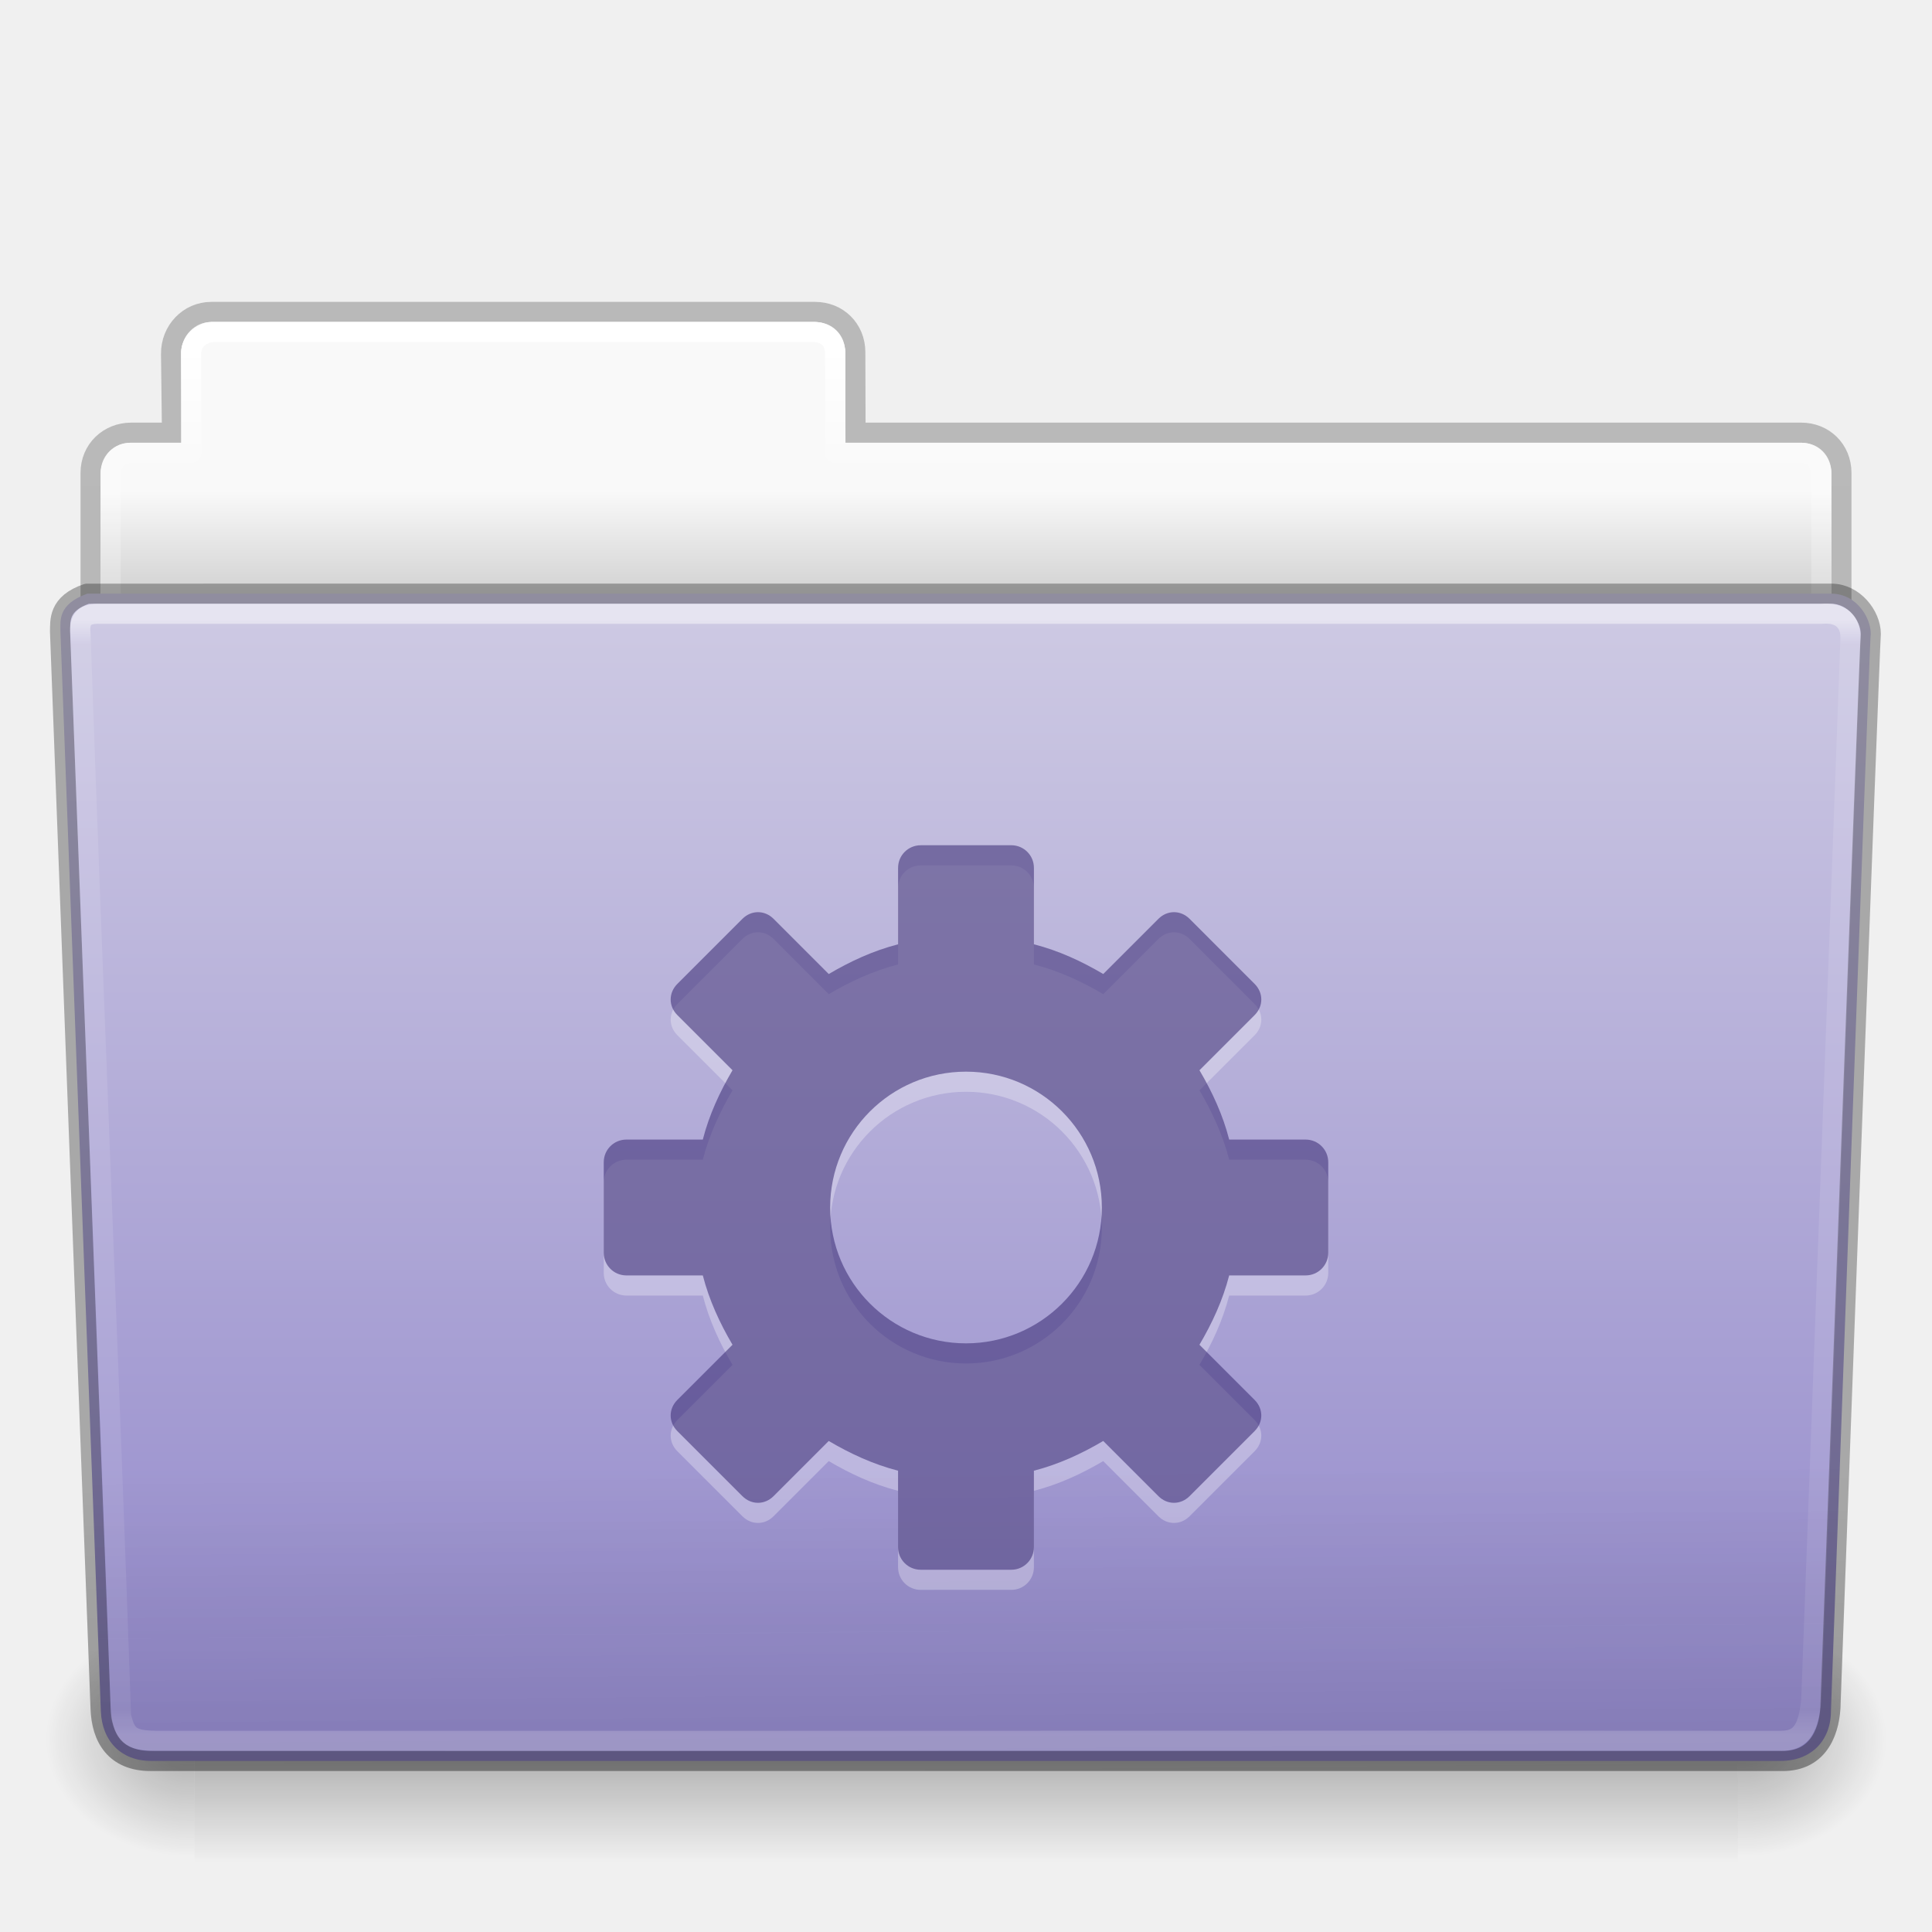
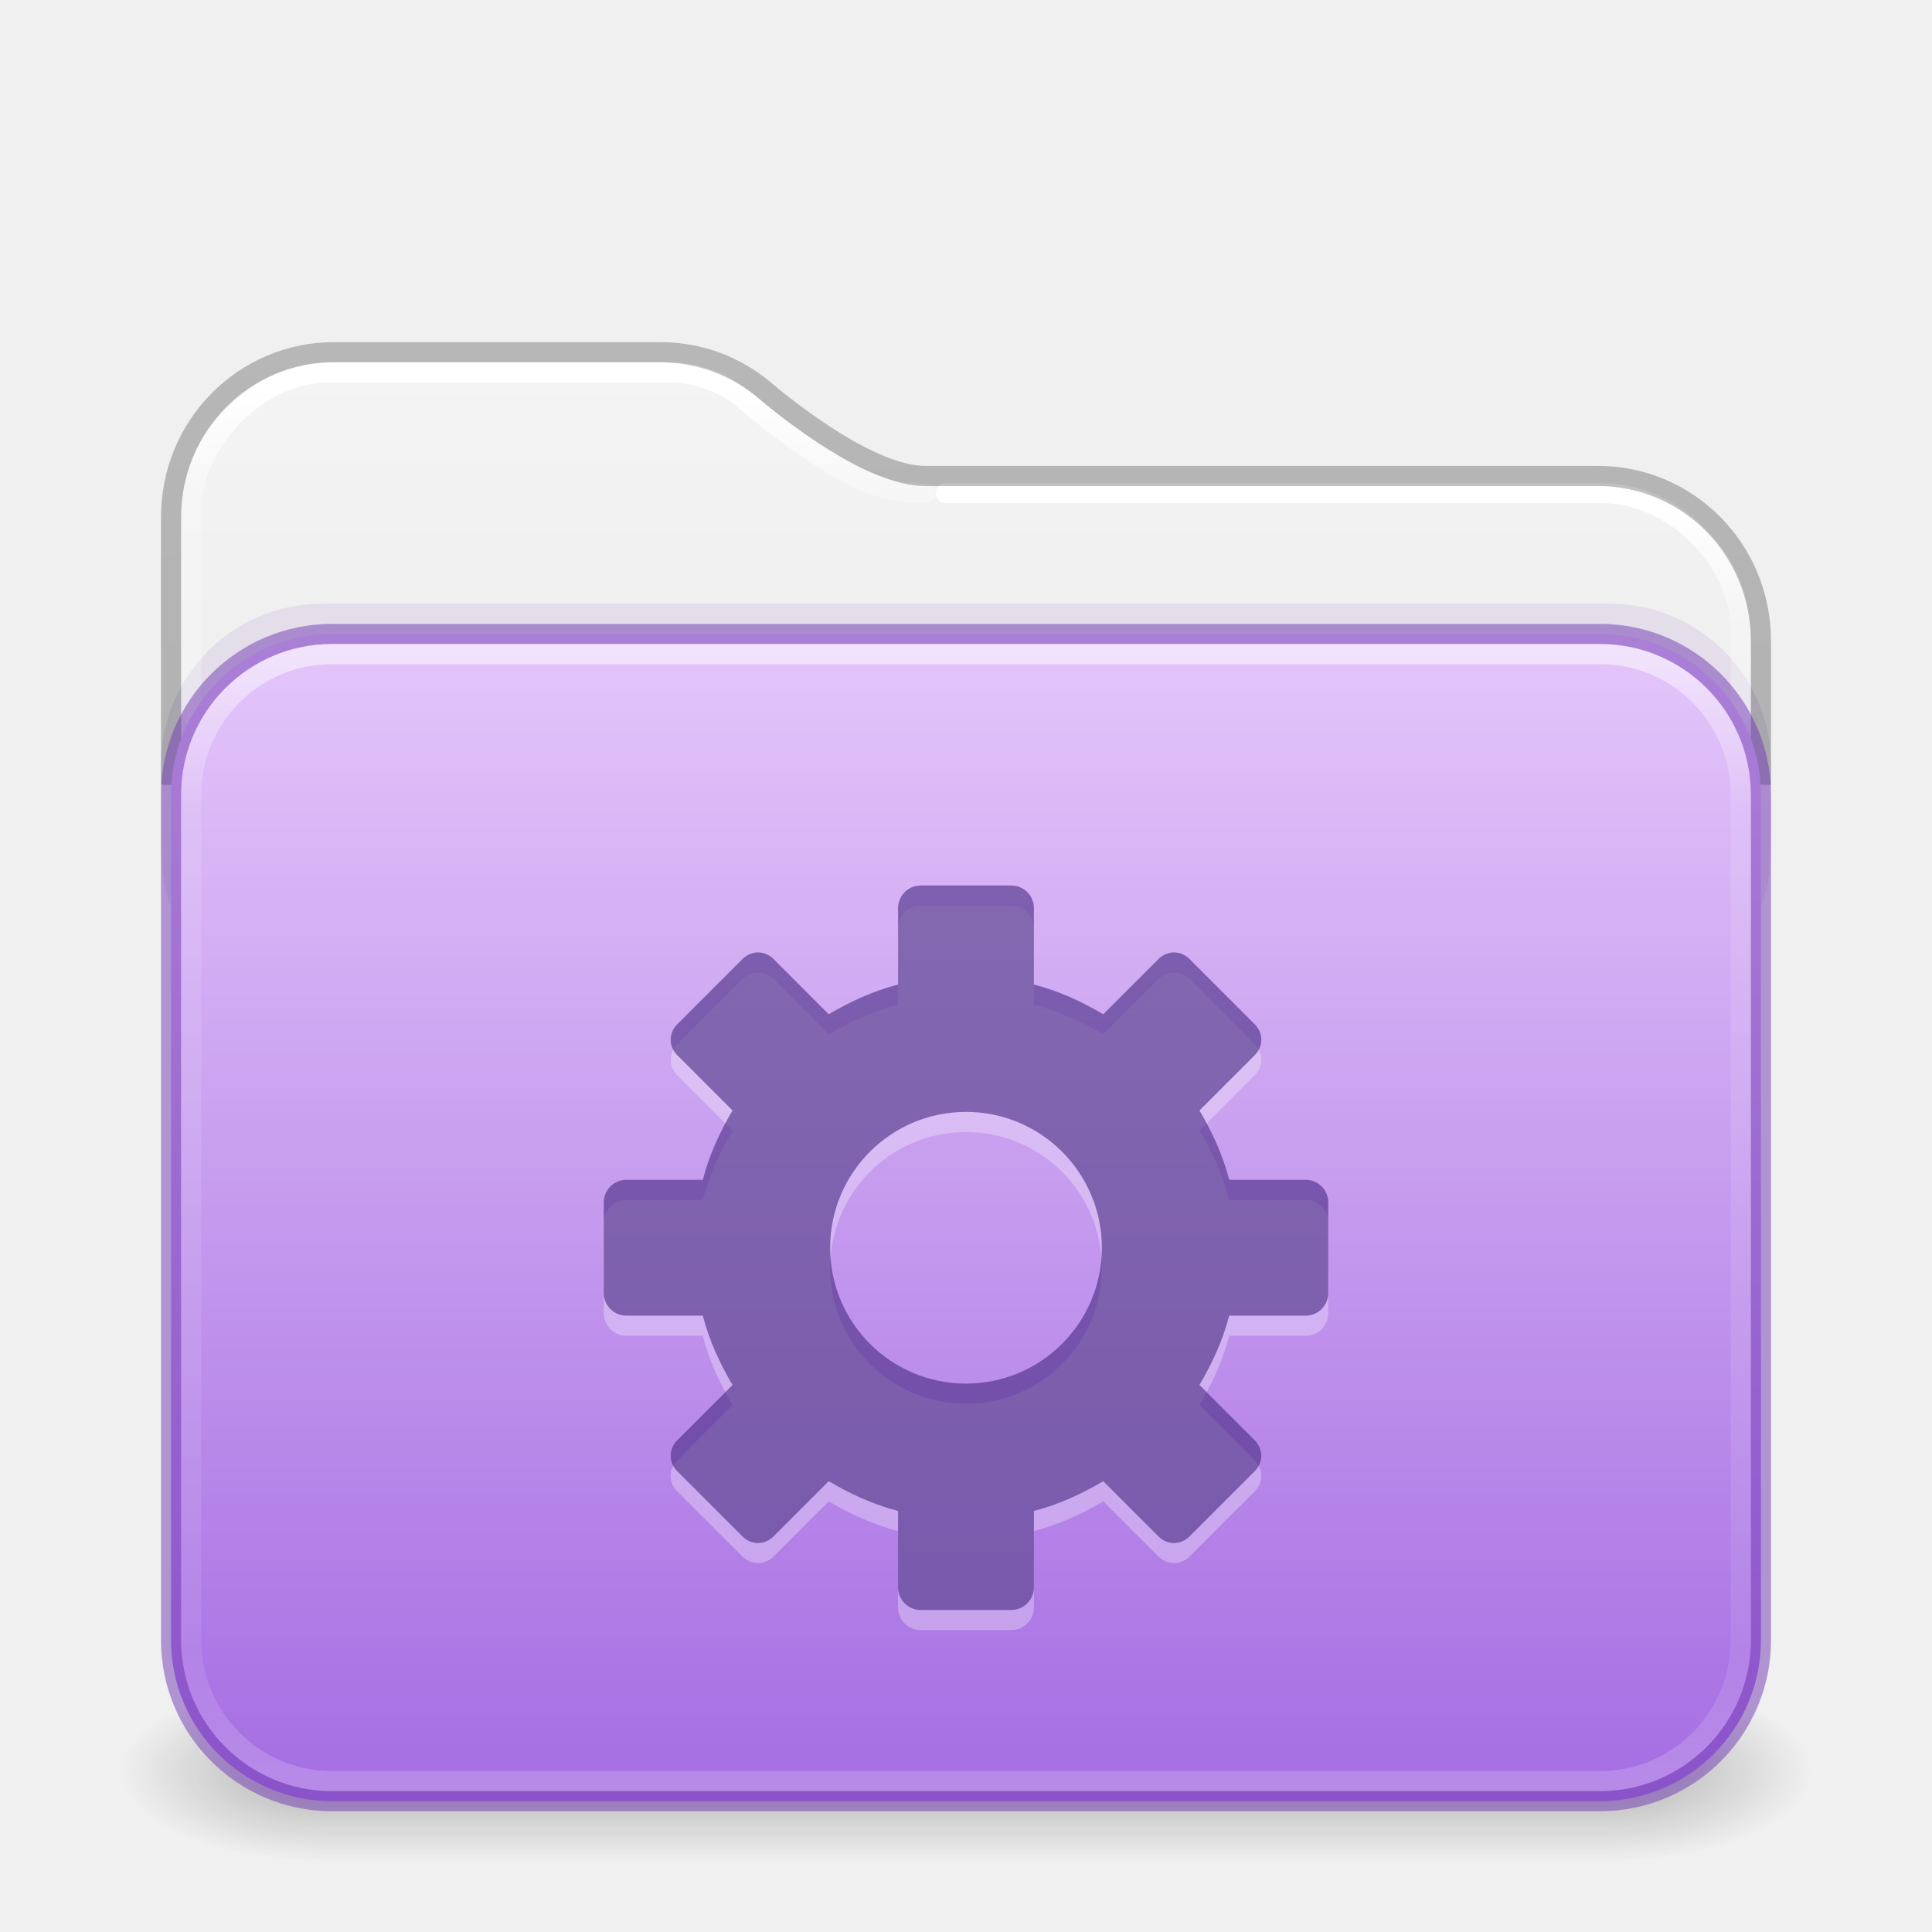
- <svg xmlns="http://www.w3.org/2000/svg" xmlns:xlink="http://www.w3.org/1999/xlink" width="96" height="96" id="svg18157" version="1.1">
-   <defs id="defs18159">
-     <linearGradient xlink:href="#linearGradient6129-963-697-142-998-580-273-44-2-2" id="linearGradient12487" gradientUnits="userSpaceOnUse" gradientTransform="matrix(2.265151,0,0,2.035476,-6.363633,-48.53104)" x1="22.935" y1="49.629" x2="22.809" y2="36.658" />
-     <linearGradient id="linearGradient6129-963-697-142-998-580-273-44-2-2">
-       <stop id="stop2661-01-6-2" style="stop-color:#0a0a0a;stop-opacity:0.498" offset="0" />
-       <stop id="stop2663-64-5-5" style="stop-color:#0a0a0a;stop-opacity:0" offset="1" />
+ <svg xmlns="http://www.w3.org/2000/svg" xmlns:xlink="http://www.w3.org/1999/xlink" version="1.1" width="96" height="96" id="svg6649">
+   <defs id="defs6651">
+     <linearGradient id="linearGradient2511">
+       <stop id="stop2503" style="stop-color:#ffffff;stop-opacity:1" offset="0" />
+       <stop id="stop2505" style="stop-color:#ffffff;stop-opacity:0.235" offset="0.086" />
+       <stop id="stop2507" style="stop-color:#ffffff;stop-opacity:0.157" offset="0.93" />
+       <stop id="stop2509" style="stop-color:#ffffff;stop-opacity:0.392" offset="1" />
    </linearGradient>
-     <linearGradient xlink:href="#linearGradient4632-0-6-4" id="linearGradient12481" gradientUnits="userSpaceOnUse" gradientTransform="matrix(1.999755,0,0,2.071426,0.0113782,-51.67851)" x1="35.793" y1="17.118" x2="35.793" y2="43.761" />
-     <linearGradient id="linearGradient4632-0-6-4">
-       <stop style="stop-color:#cdc9e3;stop-opacity:1" offset="0" id="stop4634-4-4-7" />
-       <stop style="stop-color:#9389cb;stop-opacity:1" offset="1" id="stop4636-3-1-5" />
+     <linearGradient id="linearGradient2392">
+       <stop id="stop2384" style="stop-color:#ffffff;stop-opacity:1" offset="0" />
+       <stop id="stop2386" style="stop-color:#ffffff;stop-opacity:0.235" offset="0.079" />
+       <stop id="stop2388" style="stop-color:#ffffff;stop-opacity:0.157" offset="0.947" />
+       <stop id="stop2390" style="stop-color:#ffffff;stop-opacity:0.392" offset="1" />
    </linearGradient>
-     <radialGradient xlink:href="#linearGradient5060-820-91-9-0" id="radialGradient12475" gradientUnits="userSpaceOnUse" gradientTransform="matrix(-0.06159637,0,0,0.04973261,46.79019,15.21972)" cx="605.714" cy="486.648" fx="605.714" fy="486.648" r="117.143" />
-     <linearGradient id="linearGradient5060-820-91-9-0">
-       <stop id="stop2681-778-5-1" style="stop-color:#000000;stop-opacity:1" offset="0" />
-       <stop id="stop2683-2-86-2" style="stop-color:#000000;stop-opacity:0" offset="1" />
+     <linearGradient id="linearGradient1201">
+       <stop id="stop1193" style="stop-color:#ffffff;stop-opacity:1" offset="0" />
+       <stop id="stop1195" style="stop-color:#ffffff;stop-opacity:0.235" offset="0.125" />
+       <stop id="stop1197" style="stop-color:#ffffff;stop-opacity:0.157" offset="0.875" />
+       <stop id="stop1199" style="stop-color:#ffffff;stop-opacity:0.392" offset="1" />
    </linearGradient>
-     <radialGradient xlink:href="#linearGradient5060-179-37-4-0" id="radialGradient12471" gradientUnits="userSpaceOnUse" gradientTransform="matrix(0.06159637,0,0,0.04973261,49.23178,15.21972)" cx="605.714" cy="486.648" fx="605.714" fy="486.648" r="117.143" />
-     <linearGradient id="linearGradient5060-179-37-4-0">
-       <stop id="stop2675-91-9-2" style="stop-color:#000000;stop-opacity:1" offset="0" />
-       <stop id="stop2677-09-0-9" style="stop-color:#000000;stop-opacity:0" offset="1" />
+     <linearGradient id="linearGradient3688-166-749">
+       <stop id="stop2883" style="stop-color:#181818;stop-opacity:1" offset="0" />
+       <stop id="stop2885" style="stop-color:#181818;stop-opacity:0" offset="1" />
    </linearGradient>
-     <linearGradient xlink:href="#linearGradient5048-585-73-1-5" id="linearGradient12467" gradientUnits="userSpaceOnUse" gradientTransform="matrix(0.158815,0,0,0.04973261,-9.3893,15.21972)" x1="302.857" y1="366.648" x2="302.857" y2="609.505" />
-     <linearGradient id="linearGradient5048-585-73-1-5">
-       <stop id="stop2667-99-4-6" style="stop-color:#000000;stop-opacity:0" offset="0" />
-       <stop id="stop2669-5-9-4" style="stop-color:#000000;stop-opacity:1" offset="0.5" />
-       <stop id="stop2671-56-4-2" style="stop-color:#000000;stop-opacity:0" offset="1" />
+     <linearGradient id="linearGradient3702-501-757">
+       <stop id="stop2895" style="stop-color:#181818;stop-opacity:0" offset="0" />
+       <stop id="stop2897" style="stop-color:#181818;stop-opacity:1" offset="0.5" />
+       <stop id="stop2899" style="stop-color:#181818;stop-opacity:0" offset="1" />
    </linearGradient>
-     <linearGradient xlink:href="#linearGradient4507-0-4-7" id="linearGradient12463" gradientUnits="userSpaceOnUse" gradientTransform="matrix(1.849041,0,0,2.221859,4.713563,-39.20744)" x1="21.37" y1="4.248" x2="21.37" y2="34.143" />
-     <linearGradient id="linearGradient4507-0-4-7">
-       <stop id="stop4509-35-6-1" style="stop-color:#ffffff;stop-opacity:1" offset="0" />
-       <stop id="stop4511-46-3-8" style="stop-color:#ffffff;stop-opacity:0.235" offset="0.074" />
-       <stop id="stop4513-15-5-9" style="stop-color:#ffffff;stop-opacity:0.157" offset="0.99" />
-       <stop id="stop4515-1-1-8" style="stop-color:#ffffff;stop-opacity:0.392" offset="1" />
+     <linearGradient x1="13.32" y1="5.803" x2="13.32" y2="42.228" id="linearGradient3058-5" xlink:href="#linearGradient2392" gradientUnits="userSpaceOnUse" gradientTransform="matrix(2.057767,0,0,2.12833,-1.82925,6.781128)" />
+     <linearGradient xlink:href="#linearGradient3702-501-757" id="linearGradient1191" gradientUnits="userSpaceOnUse" x1="25.058" y1="47.028" x2="25.058" y2="39.999" gradientTransform="matrix(1.142857,0,0,0.6428571,-3.428569,16.03572)" />
+     <linearGradient id="linearGradient3600-9-51">
+       <stop offset="0" style="stop-color:#f4f4f4;stop-opacity:1" id="stop3602-0-0" />
+       <stop offset="1" style="stop-color:#dbdbdb;stop-opacity:1" id="stop3604-9-04" />
    </linearGradient>
-     <linearGradient xlink:href="#linearGradient4646-7-4-3" id="linearGradient12459" gradientUnits="userSpaceOnUse" gradientTransform="matrix(2.047619,0,0,2.1,-105.4504,-49.9)" x1="62.989" y1="13" x2="62.989" y2="16" />
-     <linearGradient id="linearGradient4646-7-4-3">
-       <stop offset="0" style="stop-color:#f9f9f9;stop-opacity:1" id="stop4648-8-0-3" />
-       <stop offset="1" style="stop-color:#c9c9c9;stop-opacity:1" id="stop4650-1-7-3" />
+     <linearGradient id="linearGradient3104-6">
+       <stop offset="0" style="stop-color:#000000;stop-opacity:0.318" id="stop3106-3" />
+       <stop offset="1" style="stop-color:#000000;stop-opacity:0.24" id="stop3108-9" />
    </linearGradient>
-     <linearGradient id="linearGradient3104-8-8-97-4-6-11-5-5">
-       <stop offset="0" style="stop-color:#000000;stop-opacity:0.322" id="stop3106-5-4-3-5-0-2-1-0" />
-       <stop offset="1" style="stop-color:#000000;stop-opacity:0.278" id="stop3108-4-3-7-8-2-0-7-9" />
-     </linearGradient>
-     <linearGradient y2="3.634" x2="-51.786" y1="53.514" x1="-51.786" gradientTransform="matrix(1.633776,0,0,1.743283,215.6808,-49.41876)" gradientUnits="userSpaceOnUse" id="linearGradient18155" xlink:href="#linearGradient3104-8-8-97-4-6-11-5-5" />
-     <linearGradient xlink:href="#linearGradient8272" id="linearGradient5891" gradientUnits="userSpaceOnUse" gradientTransform="matrix(1.963625,0,0,2.028768,-104.6961,-50.62191)" x1="97.539" y1="16.962" x2="97.539" y2="44.261" />
-     <linearGradient id="linearGradient8272">
-       <stop offset="0" style="stop-color:#ffffff;stop-opacity:1" id="stop8274" />
-       <stop offset="0.022" style="stop-color:#ffffff;stop-opacity:0.235" id="stop8276" />
-       <stop offset="0.979" style="stop-color:#ffffff;stop-opacity:0.157" id="stop8278" />
-       <stop offset="1" style="stop-color:#ffffff;stop-opacity:0.392" id="stop8280" />
+     <linearGradient xlink:href="#linearGradient3600-9-51" id="linearGradient1512" gradientUnits="userSpaceOnUse" gradientTransform="matrix(1.993366,0,0,2.073565,-99.51641,7.999683)" x1="74.839" y1="4.785" x2="74.839" y2="45.852" />
+     <radialGradient cx="4.993" cy="43.5" r="2.5" fx="4.993" fy="43.5" id="radialGradient3013-6" xlink:href="#linearGradient3688-166-749" gradientUnits="userSpaceOnUse" gradientTransform="matrix(2.003784,0,0,0.8999999,29.98813,4.850003)" />
+     <radialGradient cx="4.993" cy="43.5" r="2.5" fx="4.993" fy="43.5" id="radialGradient3015-1" xlink:href="#linearGradient3688-166-749" gradientUnits="userSpaceOnUse" gradientTransform="matrix(2.003784,0,0,0.8999999,-18.01187,-83.15)" />
+     <linearGradient xlink:href="#linearGradient1201" id="linearGradient1192" gradientUnits="userSpaceOnUse" gradientTransform="matrix(2.081081,0,0,1.513514,-1.945971,24.17562)" x1="23.976" y1="5.834" x2="23.976" y2="42.833" />
+     <linearGradient xlink:href="#linearGradient3104-6" id="linearGradient1978" gradientUnits="userSpaceOnUse" gradientTransform="matrix(1.635697,0,0,1.834167,21.33314,12.10395)" x1="-51.786" y1="50.786" x2="-51.786" y2="2.906" />
+     <linearGradient x1="35.997" y1="8.811" x2="35.997" y2="40.923" id="linearGradient3058-5-7" xlink:href="#linearGradient2511" gradientUnits="userSpaceOnUse" gradientTransform="matrix(2.051904,0,0,2.205171,-1.694407,5.744272)" />
+     <linearGradient gradientTransform="matrix(0.7241172,0,0,0.6358526,108.1021,10.93793)" gradientUnits="userSpaceOnUse" xlink:href="#linearGradient12" id="linearGradient5954" y2="123.545" x2="-91" y1="32.34" x1="-91" />
+     <linearGradient id="linearGradient12">
+       <stop offset="0" style="stop-color:#e4c6fa;stop-opacity:1" id="stop11" />
+       <stop offset="1" style="stop-color:#a56de2;stop-opacity:1" id="stop12" />
    </linearGradient>
  </defs>
-   <g id="layer1" transform="translate(0,48)">
-     <g id="g4111" transform="translate(0,-1.000001)">
-       <path id="rect4251-0-0-61" d="m 10.5,-31.5 c -1.121,0 -2.013,0.933 -2,2.091 l 0.047,3.909 -2.023,0 c -1.121,0 -2.023,0.842 -2.023,2 l 0,12.909 C 4.5,-9.433 5.402,-8.5 6.523,-8.5 l 82.953,0 c 1.121,0 2.023,-0.933 2.023,-2.091 l 0,-12.909 c 0,-1.158 -0.879,-2 -2,-2 l -46.988,0 -0.012,-4 c -0.003,-1.158 -0.879,-2 -2,-2 z" style="opacity:0.8;color:#000000;fill:none;stroke:url(#linearGradient18155);stroke-width:1;stroke-linecap:butt;stroke-linejoin:miter;stroke-miterlimit:4;stroke-opacity:1;stroke-dasharray:none;stroke-dashoffset:0;marker:none;visibility:visible;display:inline;overflow:visible;enable-background:accumulate" />
-       <path id="rect4251-3-2" d="m 10.5,-31 c -0.838,0 -1.5,0.832 -1.5,1.5 l 0,4.5 -2.5,0 c -1.156,0 -1.5,1.08 -1.5,1.5 l 0,12.45 c 0,0.582 0.457,1.05 1.024,1.05 l 83.952,0 c 0.567,0 1.024,-0.468 1.024,-1.05 l 0,-12.45 c 0,-0.672 -0.562,-1.5 -1.5,-1.5 l -47.5,0 0,-4.5 c 0,-0.789 -0.693,-1.5 -1.5,-1.5 z" style="color:#000000;fill:url(#linearGradient12459);fill-opacity:1;fill-rule:nonzero;stroke:none;stroke-width:1;marker:none;visibility:visible;display:inline;overflow:visible;enable-background:accumulate" />
-       <path id="rect4251-9-21-7" d="m 10.5,-30.5 c -0.587,0.106 -0.95,0.448 -1,1 l 0,5 -3,0 c -0.581,0.058 -0.949,0.353 -1,1 l -2e-7,14 85,0 0,-14 c -0.094,-0.779 -0.497,-0.983 -1,-1 l -48,0 0,-5 c -0.06,-0.637 -0.41,-0.952 -1,-1 z" style="color:#000000;fill:none;stroke:url(#linearGradient12463);stroke-width:1;stroke-linecap:round;stroke-linejoin:round;stroke-miterlimit:4;stroke-opacity:1;stroke-dasharray:none;stroke-dashoffset:0;marker:none;visibility:visible;display:inline;overflow:visible;enable-background:accumulate" />
-       <rect width="76.685" height="12.078" x="9.669" y="33.454" id="rect4173-8-8" style="opacity:0.3;fill:url(#linearGradient12467);fill-opacity:1;fill-rule:nonzero;stroke:none;stroke-width:1;marker:none;visibility:visible;display:inline;overflow:visible" />
-       <path d="m 86.353,33.455 c 0,0 0,12.077 0,12.077 3.172,0.023 7.668,-2.706 7.668,-6.039 0,-3.334 -3.54,-6.038 -7.668,-6.038 z" id="path5058-9-0" style="opacity:0.3;fill:url(#radialGradient12471);fill-opacity:1;fill-rule:nonzero;stroke:none;stroke-width:1;marker:none;visibility:visible;display:inline;overflow:visible" />
-       <path d="m 9.668,33.455 c 0,0 0,12.077 0,12.077 C 6.496,45.555 2,42.826 2,39.492 2,36.159 5.54,33.455 9.668,33.455 Z" id="path5018-6-6" style="opacity:0.3;fill:url(#radialGradient12475);fill-opacity:1;fill-rule:nonzero;stroke:none;stroke-width:1;marker:none;visibility:visible;display:inline;overflow:visible" />
-       <path d="m 4.336,-17.5 c -1.496,0.535 -1.325,1.368 -1.334,1.877 l 2.008,53.639 c 0.056,1.489 1,2.484 2.499,2.484 l 80.971,0 c 1.499,0 2.499,-0.994 2.499,-2.484 0,0 1.896,-52.504 1.967,-53.358 0.116,-0.783 -0.608,-2.158 -1.946,-2.158 z" id="path3388-7-1" style="fill:url(#linearGradient12481);fill-opacity:1;stroke:none" />
-       <path d="m 4.568,-17.999 86.864,8.14e-4 c 1.255,0 1.996,0.913 1.996,2.04 l -1.971,53.819 c -0.123,1.787 -0.969,3.085 -2.8,3.139 l -81.457,0 C 5.463,40.872 4.576,39.642 4.503,38.047 L 2.5,-15.963 c 0,-1.128 0.813,-2.035 2.068,-2.035 z" id="path6127-1-4" style="opacity:0.4;fill:url(#linearGradient12487);fill-opacity:1;stroke:none" />
-       <path d="m 4.325,-17.499 c -1.45,0.491 -1.325,1.368 -1.342,1.885 l 2.014,53.485 c 0.056,1.482 0.718,2.629 2.499,2.629 l 81.029,3.01e-4 c 1.919,0.046 2.431,-1.63 2.434,-2.901 0,0 1.928,-52.249 1.999,-53.103 0,-0.899 -0.833,-1.996 -1.959,-1.996 z" id="path3388-7-1-7" style="opacity:0.3;fill:none;stroke:#000000;stroke-width:1;stroke-linecap:round;stroke-linejoin:round;stroke-miterlimit:4;stroke-opacity:1;stroke-dashoffset:0" />
-       <path id="path8263" d="M 5,-16.5 C 4.193,-16.534 3.923,-16.238 4,-15.5 4.579,1.336 5.437,21.443 6.014,38.278 6.265,39.294 6.514,39.516 8,39.5 c 25.954,0.015 54.546,-0.015 80.5,0 0.876,-0.01 1.333,-0.395 1.5,-2 0.63,-16.852 1.95,-52.8 1.95,-52.8 0.01,-0.764 -0.448,-1.297 -1.45,-1.2 z" style="opacity:0.5;fill:none;stroke:url(#linearGradient5891);stroke-width:1;stroke-linecap:round;stroke-linejoin:round;stroke-miterlimit:4;stroke-opacity:1;stroke-dasharray:none;stroke-dashoffset:0;marker:none;visibility:visible;display:inline;overflow:visible;enable-background:accumulate" />
-     </g>
-     <path d="m 45.75,-5 c -0.623,0 -1.125,0.502 -1.125,1.125 l 0,3.797 c -1.235,0.317 -2.374,0.846 -3.445,1.477 L 38.438,-1.344 c -0.441,-0.441 -1.106,-0.441 -1.547,0 l -3.234,3.234 c -0.441,0.441 -0.441,1.106 0,1.547 l 2.742,2.742 c -0.63,1.072 -1.16,2.211 -1.476,3.445 l -3.797,0 C 30.502,9.625 30,10.127 30,10.75 l 0,4.5 c 0,0.623 0.502,1.125 1.125,1.125 l 3.797,0 c 0.317,1.234 0.846,2.374 1.476,3.445 L 33.656,22.562 c -0.441,0.441 -0.441,1.106 0,1.547 l 3.234,3.234 c 0.441,0.441 1.106,0.441 1.547,0 l 2.742,-2.742 c 1.072,0.631 2.211,1.16 3.445,1.477 l 0,3.797 c 0,0.623 0.502,1.125 1.125,1.125 l 4.5,0 c 0.623,0 1.125,-0.502 1.125,-1.125 l 0,-3.797 c 1.234,-0.317 2.374,-0.846 3.445,-1.477 l 2.742,2.742 c 0.441,0.441 1.106,0.441 1.547,0 l 3.234,-3.234 c 0.441,-0.441 0.441,-1.106 0,-1.547 l -2.742,-2.742 c 0.631,-1.072 1.16,-2.211 1.477,-3.445 l 3.797,0 C 65.498,16.375 66,15.873 66,15.25 l 0,-4.5 C 66,10.127 65.498,9.625 64.875,9.625 l -3.797,0 c -0.317,-1.234 -0.846,-2.374 -1.477,-3.445 l 2.742,-2.742 c 0.441,-0.441 0.441,-1.106 0,-1.547 l -3.234,-3.234 c -0.441,-0.441 -1.106,-0.441 -1.547,0 l -2.742,2.742 C 53.749,0.768 52.609,0.239 51.375,-0.078 l 0,-3.797 c 0,-0.623 -0.502,-1.125 -1.125,-1.125 l -4.5,0 z M 48,6.25 c 3.728,0 6.75,3.022 6.75,6.75 0,3.728 -3.022,6.75 -6.75,6.75 -3.728,0 -6.75,-3.022 -6.75,-6.75 0,-3.728 3.022,-6.75 6.75,-6.75 z" id="path3575-5-8-4-7-63-7" style="opacity:0.3;color:#000000;fill:#ffffff;fill-opacity:1;fill-rule:nonzero;stroke:none;stroke-width:1.7;marker:none;visibility:visible;display:inline;overflow:visible;enable-background:accumulate" />
-     <path d="m 45.75,-6 c -0.623,0 -1.125,0.502 -1.125,1.125 l 0,3.797 c -1.235,0.317 -2.374,0.846 -3.445,1.477 L 38.438,-2.344 c -0.441,-0.441 -1.106,-0.441 -1.547,0 L 33.656,0.891 c -0.441,0.441 -0.441,1.106 0,1.547 l 2.742,2.742 c -0.63,1.072 -1.16,2.211 -1.476,3.445 l -3.797,0 c -0.623,0 -1.125,0.502 -1.125,1.125 L 30,14.25 c 0,0.623 0.502,1.125 1.125,1.125 l 3.797,0 c 0.317,1.234 0.846,2.374 1.476,3.445 L 33.656,21.562 c -0.441,0.441 -0.441,1.106 0,1.547 l 3.234,3.234 c 0.441,0.441 1.106,0.441 1.547,0 l 2.742,-2.742 c 1.072,0.631 2.211,1.16 3.445,1.477 l 0,3.797 c 0,0.623 0.502,1.125 1.125,1.125 l 4.5,0 c 0.623,0 1.125,-0.502 1.125,-1.125 l 0,-3.797 c 1.234,-0.317 2.374,-0.846 3.445,-1.477 l 2.742,2.742 c 0.441,0.441 1.106,0.441 1.547,0 l 3.234,-3.234 c 0.441,-0.441 0.441,-1.106 0,-1.547 l -2.742,-2.742 c 0.631,-1.072 1.16,-2.211 1.477,-3.445 l 3.797,0 C 65.498,15.375 66,14.873 66,14.25 l 0,-4.5 c 0,-0.623 -0.502,-1.125 -1.125,-1.125 l -3.797,0 c -0.317,-1.234 -0.846,-2.374 -1.477,-3.445 l 2.742,-2.742 c 0.441,-0.441 0.441,-1.106 0,-1.547 L 59.109,-2.344 c -0.441,-0.441 -1.106,-0.441 -1.547,0 l -2.742,2.742 c -1.071,-0.631 -2.211,-1.16 -3.445,-1.477 l 0,-3.797 c 0,-0.623 -0.502,-1.125 -1.125,-1.125 l -4.5,0 z M 48,5.25 c 3.728,0 6.75,3.022 6.75,6.75 0,3.728 -3.022,6.75 -6.75,6.75 -3.728,0 -6.75,-3.022 -6.75,-6.75 0,-3.728 3.022,-6.75 6.75,-6.75 z" id="path3575-5-8-4-7-63" style="color:#000000;fill:#382a72;fill-opacity:0.552;fill-rule:nonzero;stroke:none;stroke-width:1.7;marker:none;visibility:visible;display:inline;overflow:visible;enable-background:accumulate" />
+   <g id="g1784" transform="matrix(2,0,0,2,0,-7.6504601e-5)" style="stroke-width:0.5">
+     <rect style="opacity:0.3;fill:url(#radialGradient3013-6);fill-opacity:1;stroke:none;stroke-width:0.431" id="rect2801-3-7" y="41.75" x="40" height="4.5" width="5" />
+     <rect style="opacity:0.3;fill:url(#radialGradient3015-1);fill-opacity:1;stroke:none;stroke-width:0.431" id="rect3696-6-3" transform="scale(-1)" y="-46.25" x="-8" height="4.5" width="5" />
+     <rect style="opacity:0.3;fill:url(#linearGradient1191);fill-opacity:1;stroke:none;stroke-width:0.431" id="rect3700-4-6" y="41.75" x="8" height="4.5" width="32" />
  </g>
+   <path id="rect5505-21-1-2-8-6-1" style="color:#000000;font-variation-settings:normal;display:inline;overflow:visible;visibility:visible;opacity:1;vector-effect:none;fill:url(#linearGradient1512);fill-opacity:1;fill-rule:nonzero;stroke:none;stroke-width:1;stroke-linecap:butt;stroke-linejoin:miter;stroke-miterlimit:4;stroke-dasharray:none;stroke-dashoffset:0;stroke-opacity:1;-inkscape-stroke:none;marker:none;enable-background:accumulate;stop-color:#000000;stop-opacity:1" d="m 16.458,18 c -4.002,0 -7.458,3.427 -7.458,7.643 V 39 H 87 v -6.968 c 0,-4.328 -3.192,-8.032 -7.194,-8.032 H 45.5 c -1.758,0 -4.003,-1.405 -5.551,-2.511 -1.587,-1.134 -2.027,-1.506 -2.738,-2.097 -1.289,-1.071 -2.839,-1.392 -4.601,-1.392 z" />
+   <rect style="opacity:0.1;fill:#7239b3;fill-opacity:1;fill-rule:evenodd;stroke:none;stroke-width:1;stroke-linecap:round;stroke-linejoin:round;paint-order:markers fill stroke;stop-color:#000000" id="rect4173" width="80" height="20.27" x="8" y="30" rx="8" ry="8" />
+   <path id="rect5505-21-1-2-8-6-1-9" style="color:#000000;font-variation-settings:normal;display:inline;overflow:visible;visibility:visible;opacity:1;vector-effect:none;fill:none;fill-opacity:1;fill-rule:nonzero;stroke:url(#linearGradient3058-5);stroke-width:1;stroke-linecap:round;stroke-linejoin:round;stroke-miterlimit:4;stroke-dasharray:none;stroke-dashoffset:0;stroke-opacity:1;-inkscape-stroke:none;marker:none;enable-background:accumulate;stop-color:#000000;stop-opacity:1" d="m 46,24.5 c -2.171,0 -3.453,-0.669 -5.114,-1.721 -1.661,-1.051 -3.062,-2.204 -3.765,-2.81 -1.066,-0.919 -2.42,-1.469 -3.938,-1.469 H 16.325 C 12.877,18.5 9.5,21.881 9.5,25.448 v 10.052" />
+   <path id="rect5505-21-1-2-8-6-1-9-9" style="color:#000000;font-variation-settings:normal;display:inline;overflow:visible;visibility:visible;vector-effect:none;fill:none;fill-opacity:1;fill-rule:nonzero;stroke:url(#linearGradient3058-5-7);stroke-width:1;stroke-linecap:round;stroke-linejoin:round;stroke-miterlimit:4;stroke-dasharray:none;stroke-dashoffset:0;stroke-opacity:1;-inkscape-stroke:none;marker:none;enable-background:accumulate;stop-color:#000000" d="m 86.5,35.5 v -4.089 c 0,-3.696 -3.449,-6.911 -6.888,-6.911 H 47" />
+   <path id="rect5505-21-1-2-8-6" style="color:#000000;font-variation-settings:normal;display:inline;overflow:visible;visibility:visible;vector-effect:none;fill:none;fill-opacity:1;fill-rule:nonzero;stroke:url(#linearGradient1978);stroke-width:1;stroke-linecap:butt;stroke-linejoin:round;stroke-miterlimit:4;stroke-dasharray:none;stroke-dashoffset:0;stroke-opacity:1;-inkscape-stroke:none;marker:none;enable-background:accumulate;stop-color:#000000" d="m 87.5,39 v -7.15 c 0,-4.543 -3.614,-8.2 -8.103,-8.2 H 45.974 c -2.691,0 -6.699,-3.174 -7.983,-4.257 -1.402,-1.183 -3.207,-1.893 -5.183,-1.893 H 16.603 c -4.489,0 -8.103,3.657 -8.103,8.2 v 13.3" />
+   <rect style="color:#000000;font-variation-settings:normal;display:inline;overflow:visible;visibility:visible;opacity:1;vector-effect:none;fill:url(#linearGradient5954);fill-opacity:1;fill-rule:nonzero;stroke:#7239b3;stroke-width:1;stroke-linecap:butt;stroke-linejoin:miter;stroke-miterlimit:4;stroke-dasharray:none;stroke-dashoffset:0;stroke-opacity:0.498;-inkscape-stroke:none;marker:none;enable-background:accumulate;stop-color:#000000;stop-opacity:1" id="rect5505-21-1" y="31.5" x="8.5" ry="8" rx="8" height="58" width="79" />
+   <rect style="opacity:0.5;fill:none;stroke:url(#linearGradient1192);stroke-width:1;stroke-linecap:round;stroke-linejoin:round;stroke-miterlimit:4;stroke-dasharray:none;stroke-dashoffset:0;stroke-opacity:1" id="rect6741-2" y="32.5" x="9.5" ry="7" rx="7" height="56" width="77" />
+   <path d="m 45.75,45 c -0.623,0 -1.125,0.502 -1.125,1.125 v 3.797 c -1.235,0.317 -2.374,0.846 -3.445,1.477 L 38.438,48.656 c -0.441,-0.441 -1.106,-0.441 -1.547,0 l -3.234,3.234 c -0.441,0.441 -0.441,1.106 0,1.547 l 2.742,2.742 c -0.63,1.072 -1.16,2.211 -1.476,3.445 H 31.125 c -0.623,0 -1.125,0.502 -1.125,1.125 v 4.5 c 0,0.623 0.502,1.125 1.125,1.125 h 3.797 c 0.317,1.234 0.846,2.374 1.476,3.445 l -2.742,2.742 c -0.441,0.441 -0.441,1.106 0,1.547 l 3.234,3.234 c 0.441,0.441 1.106,0.441 1.547,0 l 2.742,-2.742 c 1.072,0.631 2.211,1.16 3.445,1.477 v 3.797 c 0,0.623 0.502,1.125 1.125,1.125 h 4.5 c 0.623,0 1.125,-0.502 1.125,-1.125 v -3.797 c 1.234,-0.317 2.374,-0.846 3.445,-1.477 l 2.742,2.742 c 0.441,0.441 1.106,0.441 1.547,0 l 3.234,-3.234 c 0.441,-0.441 0.441,-1.106 0,-1.547 l -2.742,-2.742 c 0.631,-1.072 1.16,-2.211 1.477,-3.445 H 64.875 c 0.623,0 1.125,-0.502 1.125,-1.125 v -4.5 c 0,-0.623 -0.502,-1.125 -1.125,-1.125 h -3.797 c -0.317,-1.234 -0.846,-2.374 -1.477,-3.445 l 2.742,-2.742 c 0.441,-0.441 0.441,-1.106 0,-1.547 L 59.109,48.656 c -0.441,-0.441 -1.106,-0.441 -1.547,0 l -2.742,2.742 C 53.749,50.768 52.609,50.239 51.375,49.922 V 46.125 C 51.375,45.502 50.873,45 50.25,45 Z M 48,56.25 c 3.728,0 6.75,3.022 6.75,6.75 0,3.728 -3.022,6.75 -6.75,6.75 -3.728,0 -6.75,-3.022 -6.75,-6.75 0,-3.728 3.022,-6.75 6.75,-6.75 z" id="path3575-5-8-4-7-63-7" style="color:#000000;display:inline;overflow:visible;visibility:visible;opacity:0.3;fill:#ffffff;fill-opacity:1;fill-rule:nonzero;stroke:none;stroke-width:1.7;marker:none;enable-background:accumulate" />
+   <path d="m 45.75,44 c -0.623,0 -1.125,0.502 -1.125,1.125 v 3.797 c -1.235,0.317 -2.374,0.846 -3.445,1.477 L 38.438,47.656 c -0.441,-0.441 -1.106,-0.441 -1.547,0 l -3.234,3.234 c -0.441,0.441 -0.441,1.106 0,1.547 l 2.742,2.742 c -0.63,1.072 -1.16,2.211 -1.476,3.445 H 31.125 c -0.623,0 -1.125,0.502 -1.125,1.125 v 4.5 c 0,0.623 0.502,1.125 1.125,1.125 h 3.797 c 0.317,1.234 0.846,2.374 1.476,3.445 l -2.742,2.742 c -0.441,0.441 -0.441,1.106 0,1.547 l 3.234,3.234 c 0.441,0.441 1.106,0.441 1.547,0 l 2.742,-2.742 c 1.072,0.631 2.211,1.16 3.445,1.477 v 3.797 c 0,0.623 0.502,1.125 1.125,1.125 h 4.5 c 0.623,0 1.125,-0.502 1.125,-1.125 v -3.797 c 1.234,-0.317 2.374,-0.846 3.445,-1.477 l 2.742,2.742 c 0.441,0.441 1.106,0.441 1.547,0 l 3.234,-3.234 c 0.441,-0.441 0.441,-1.106 0,-1.547 l -2.742,-2.742 c 0.631,-1.072 1.16,-2.211 1.477,-3.445 H 64.875 c 0.623,0 1.125,-0.502 1.125,-1.125 v -4.5 c 0,-0.623 -0.502,-1.125 -1.125,-1.125 h -3.797 c -0.317,-1.234 -0.846,-2.374 -1.477,-3.445 l 2.742,-2.742 c 0.441,-0.441 0.441,-1.106 0,-1.547 L 59.109,47.656 c -0.441,-0.441 -1.106,-0.441 -1.547,0 l -2.742,2.742 C 53.749,49.768 52.609,49.239 51.375,48.922 V 45.125 C 51.375,44.502 50.873,44 50.25,44 Z M 48,55.25 c 3.728,0 6.75,3.022 6.75,6.75 0,3.728 -3.022,6.75 -6.75,6.75 -3.728,0 -6.75,-3.022 -6.75,-6.75 0,-3.728 3.022,-6.75 6.75,-6.75 z" id="path3575-5-8-4-7-63" style="color:#000000;display:inline;overflow:visible;visibility:visible;fill:#452981;fill-opacity:0.6;fill-rule:nonzero;stroke:none;stroke-width:1.7;marker:none;enable-background:accumulate" />
</svg>
